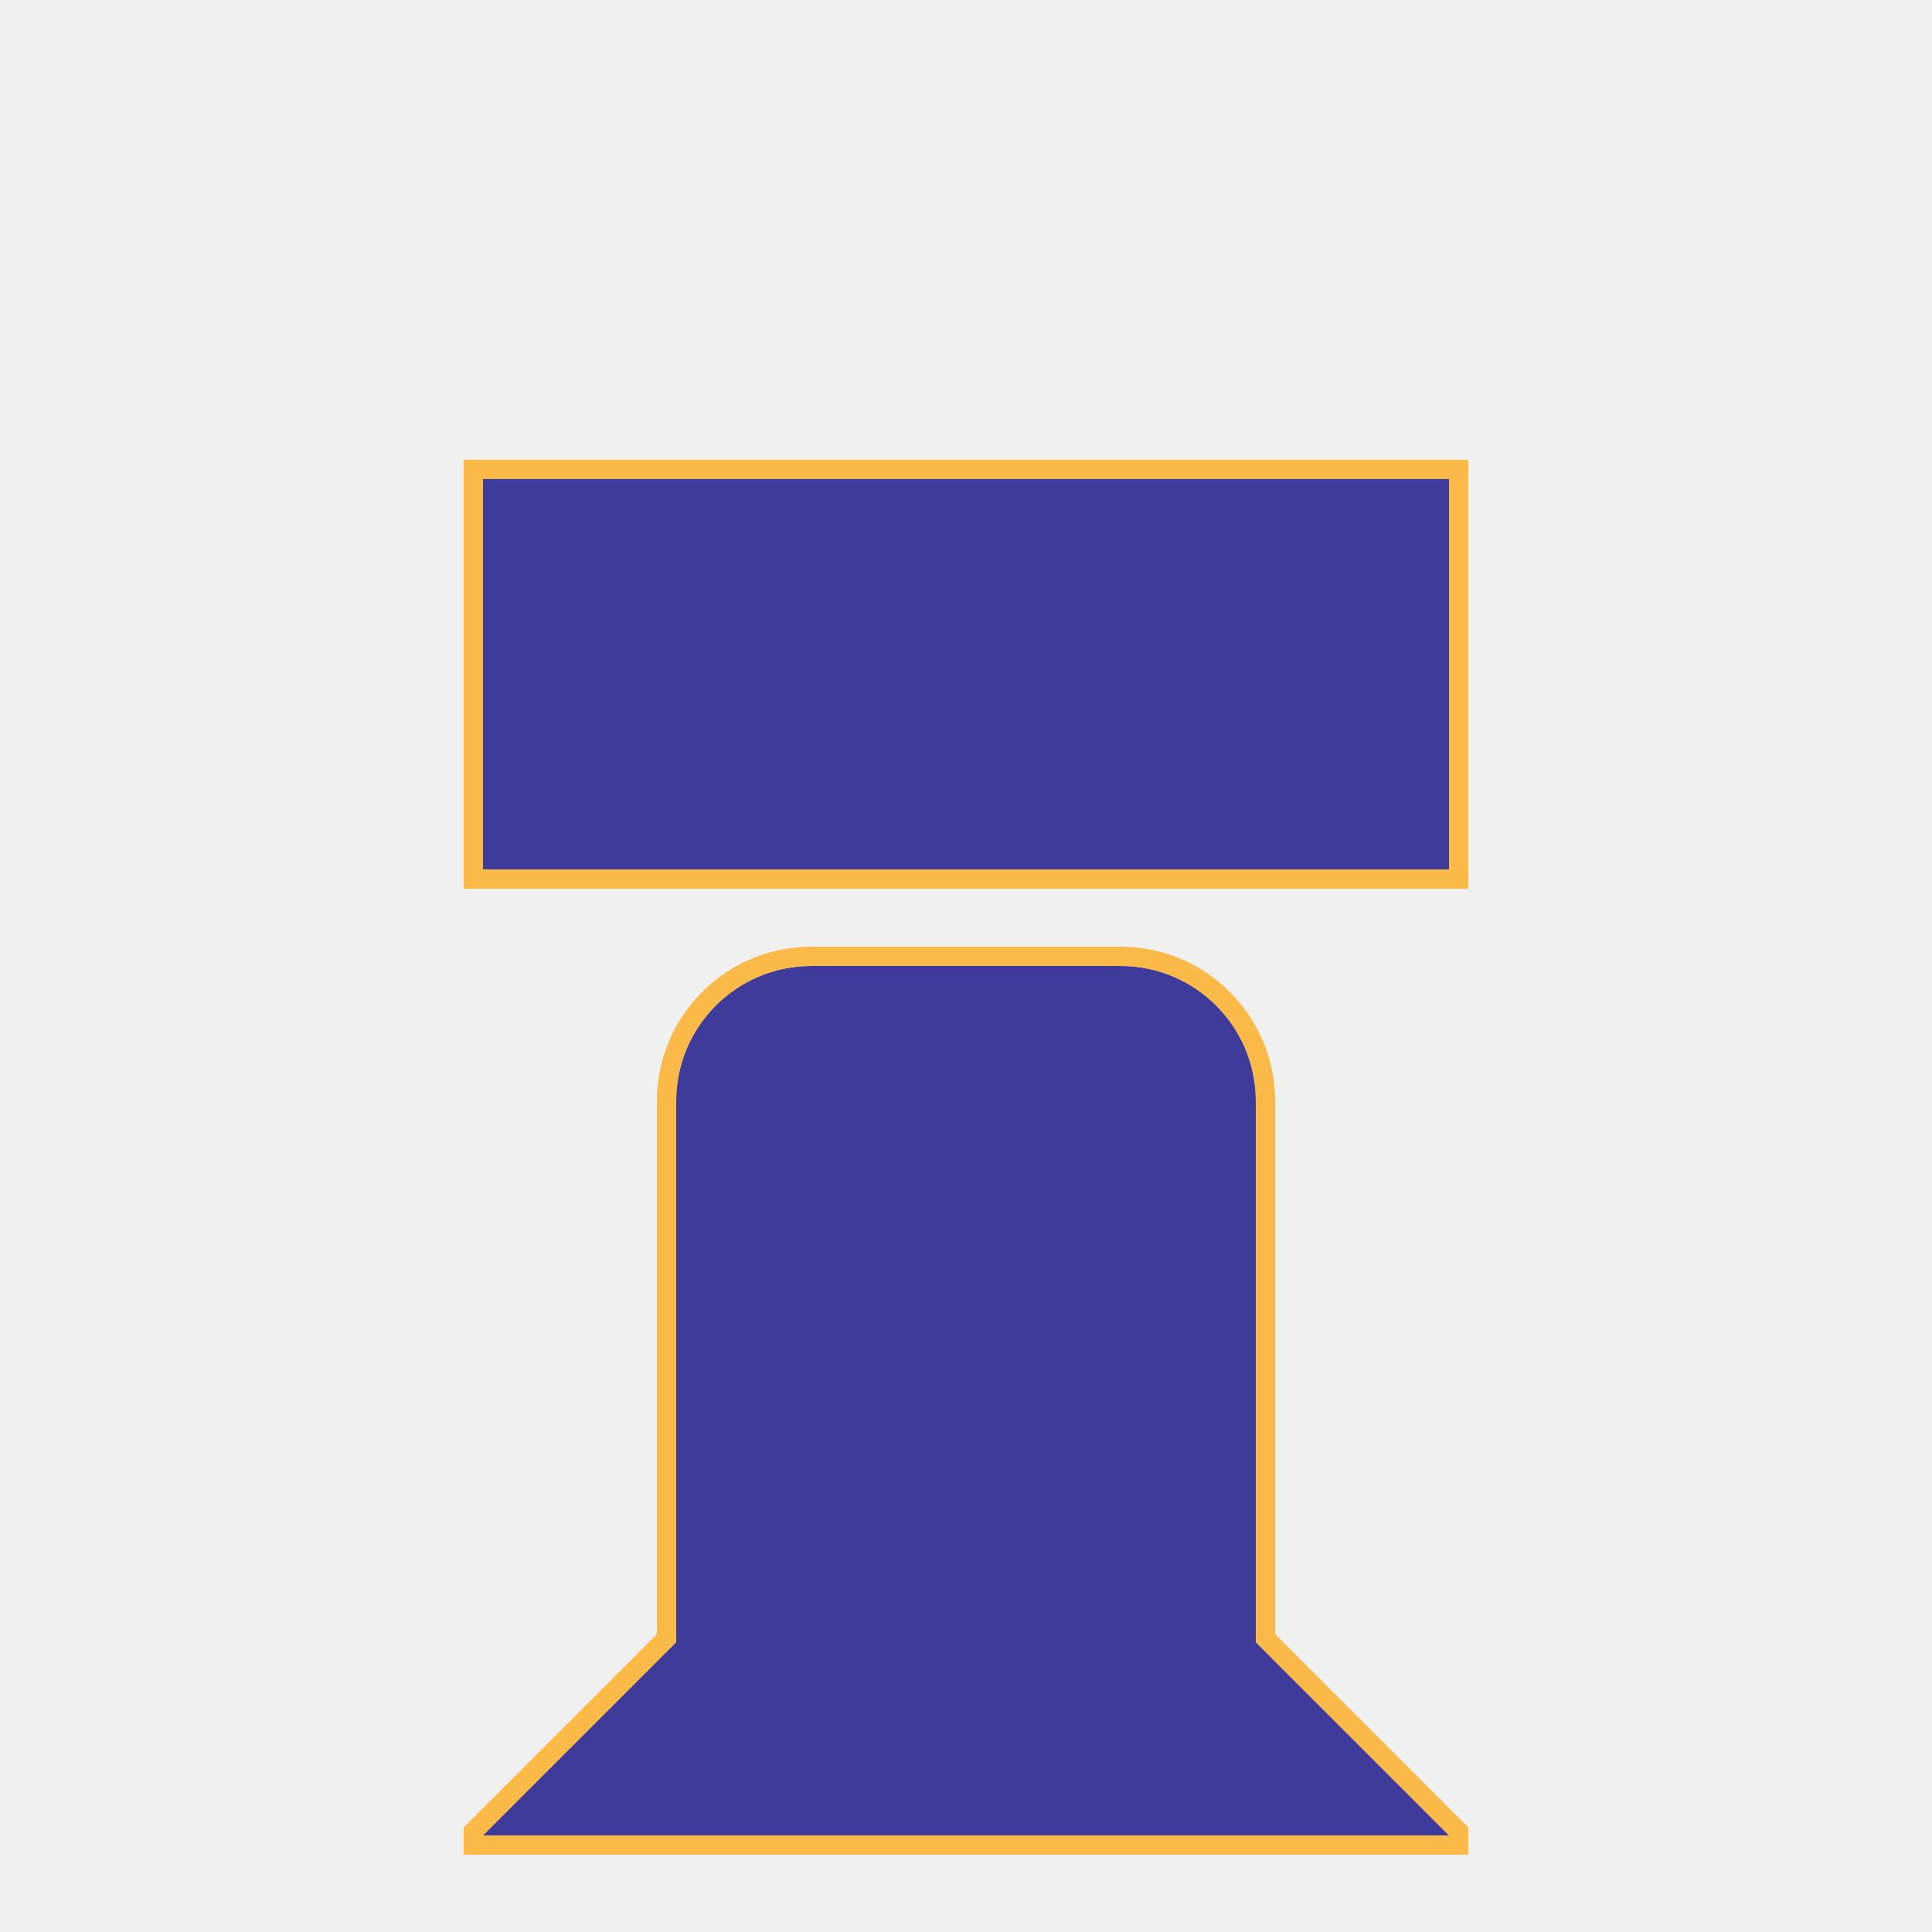
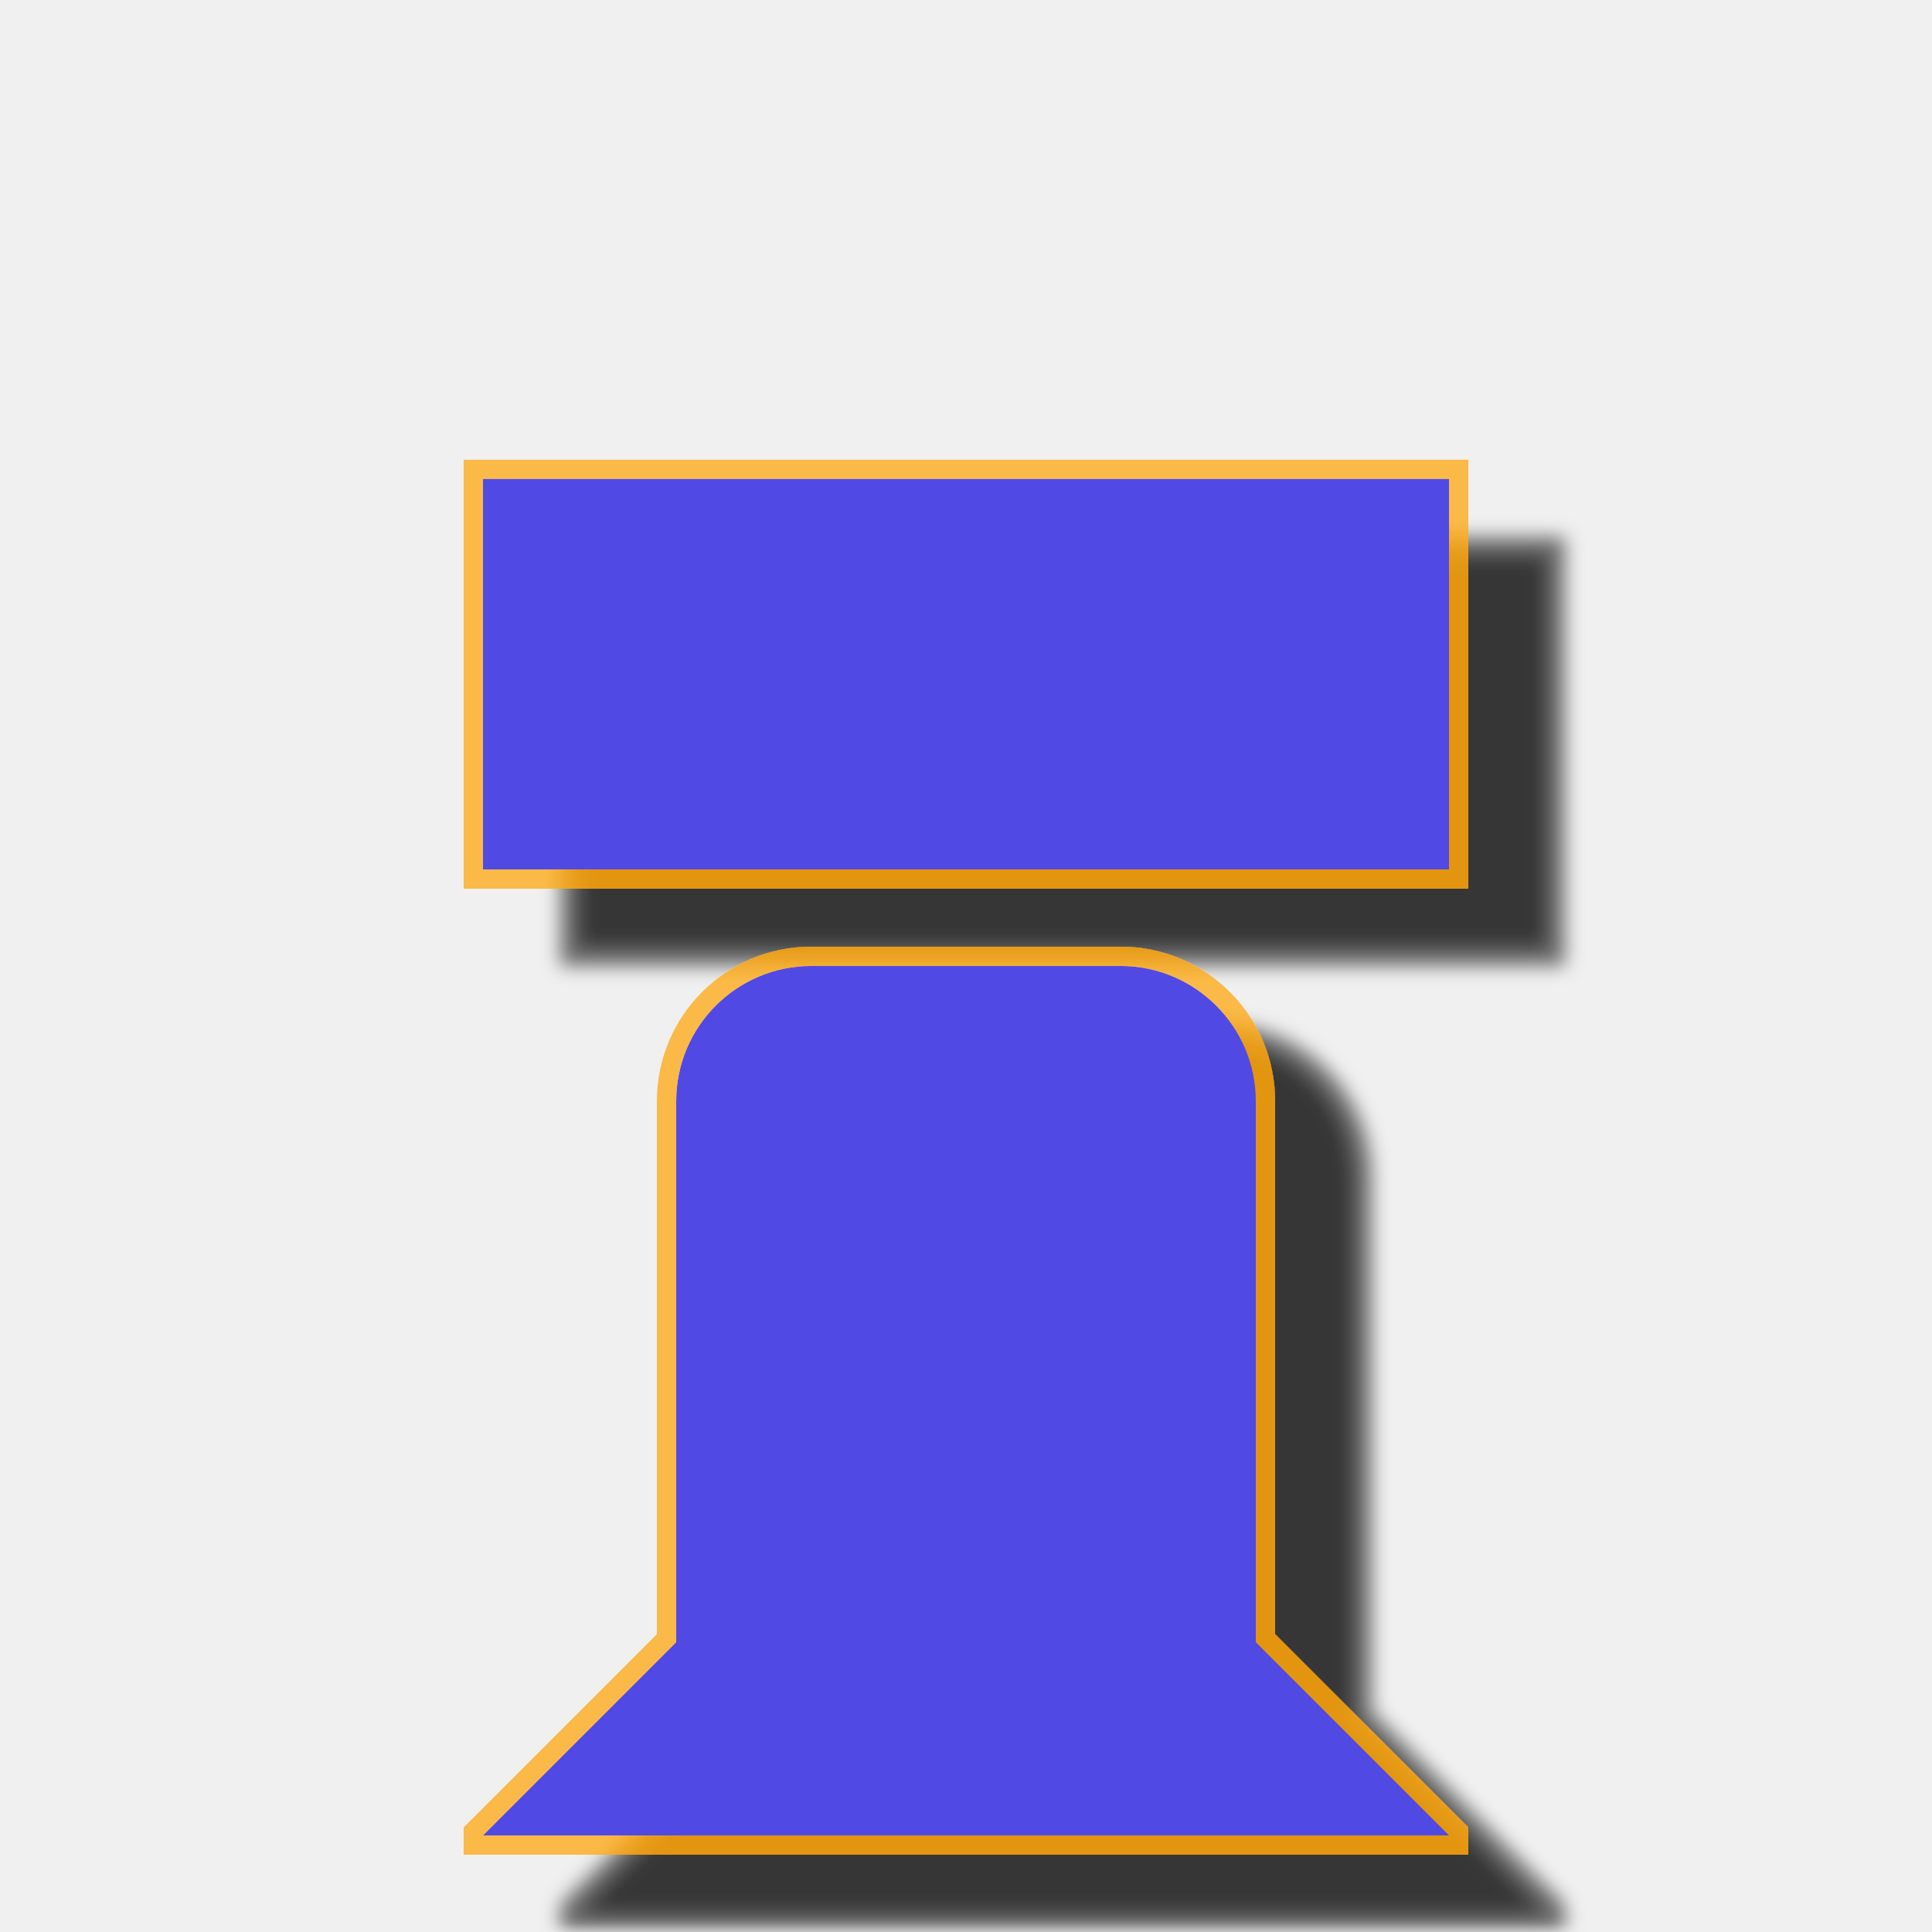
<svg xmlns="http://www.w3.org/2000/svg" xmlns:xlink="http://www.w3.org/1999/xlink" width="200px" height="200px" viewBox="0 0 200 200" version="1.1">
  <defs>
-     <path d="M130,170 L130,114.001 C130,106.275 123.736,100 116.008,100 L83.992,100 C76.265,100 70,106.268 70,114.001 L70,170 L50,190 L150,190 L130,170 L130,170 Z M50,49.575 L150,49.575 L150,90 L50,90 L50,49.575 L50,49.575 Z" id="path-1" />
-     <mask id="mask-2" maskContentUnits="userSpaceOnUse" maskUnits="objectBoundingBox" x="-2" y="-2" width="104" height="144.425">
-       <rect x="48" y="47.575" width="104" height="144.425" fill="white" />
-       <use xlink:href="#path-1" fill="black" />
+     <filter x="-50%" y="-50%" width="200%" height="200%" filterUnits="objectBoundingBox" id="filter-1">
+       <feOffset dx="10" dy="8" in="SourceAlpha" result="shadowOffsetOuter1" />
+       <feGaussianBlur stdDeviation="1" in="shadowOffsetOuter1" result="shadowBlurOuter1" />
+       <feColorMatrix values="0 0 0 0 0   0 0 0 0 0   0 0 0 0 0  0 0 0 0.775 0" type="matrix" in="shadowBlurOuter1" result="shadowMatrixOuter1" />
+       <feMerge>
+         <feMergeNode in="shadowMatrixOuter1" />
+         <feMergeNode in="SourceGraphic" />
+       </feMerge>
+     </filter>
+     <path d="M880,170 L880,114.001 C880,106.275 873.736,100 866.008,100 L833.992,100 C826.265,100 820,106.268 820,114.001 L820,170 L800,190 L900,190 L880,170 L880,170 Z M800,49.575 L900,49.575 L900,90 L800,90 L800,49.575 L800,49.575 Z" id="path-2" />
+     <mask id="mask-3" maskContentUnits="userSpaceOnUse" maskUnits="objectBoundingBox" x="-2" y="-2" width="104" height="144.425">
+       <rect x="798" y="47.575" width="104" height="144.425" fill="white" />
+       <use xlink:href="#path-2" fill="black" />
    </mask>
  </defs>
  <g id="Page-1" stroke="none" stroke-width="1" fill="none" fill-rule="evenodd">
-     <g id="blackPieces" transform="translate(-800, 0)" />
-     <g id="Combined-Shape">
-       <use fill="#3F3B9A" fill-rule="evenodd" xlink:href="#path-1" />
-       <use stroke-opacity="0.706" stroke="#FFA200" mask="url(#mask-2)" stroke-width="4" xlink:href="#path-1" />
+     <g id="blackPieces" filter="url(#filter-1)" transform="translate(-750, 0)">
+       <g id="Combined-Shape">
+         <use fill="#514AE4" fill-rule="evenodd" xlink:href="#path-2" />
+         <use stroke-opacity="0.706" stroke="#FFA200" mask="url(#mask-3)" stroke-width="4" xlink:href="#path-2" />
+       </g>
    </g>
  </g>
</svg>
